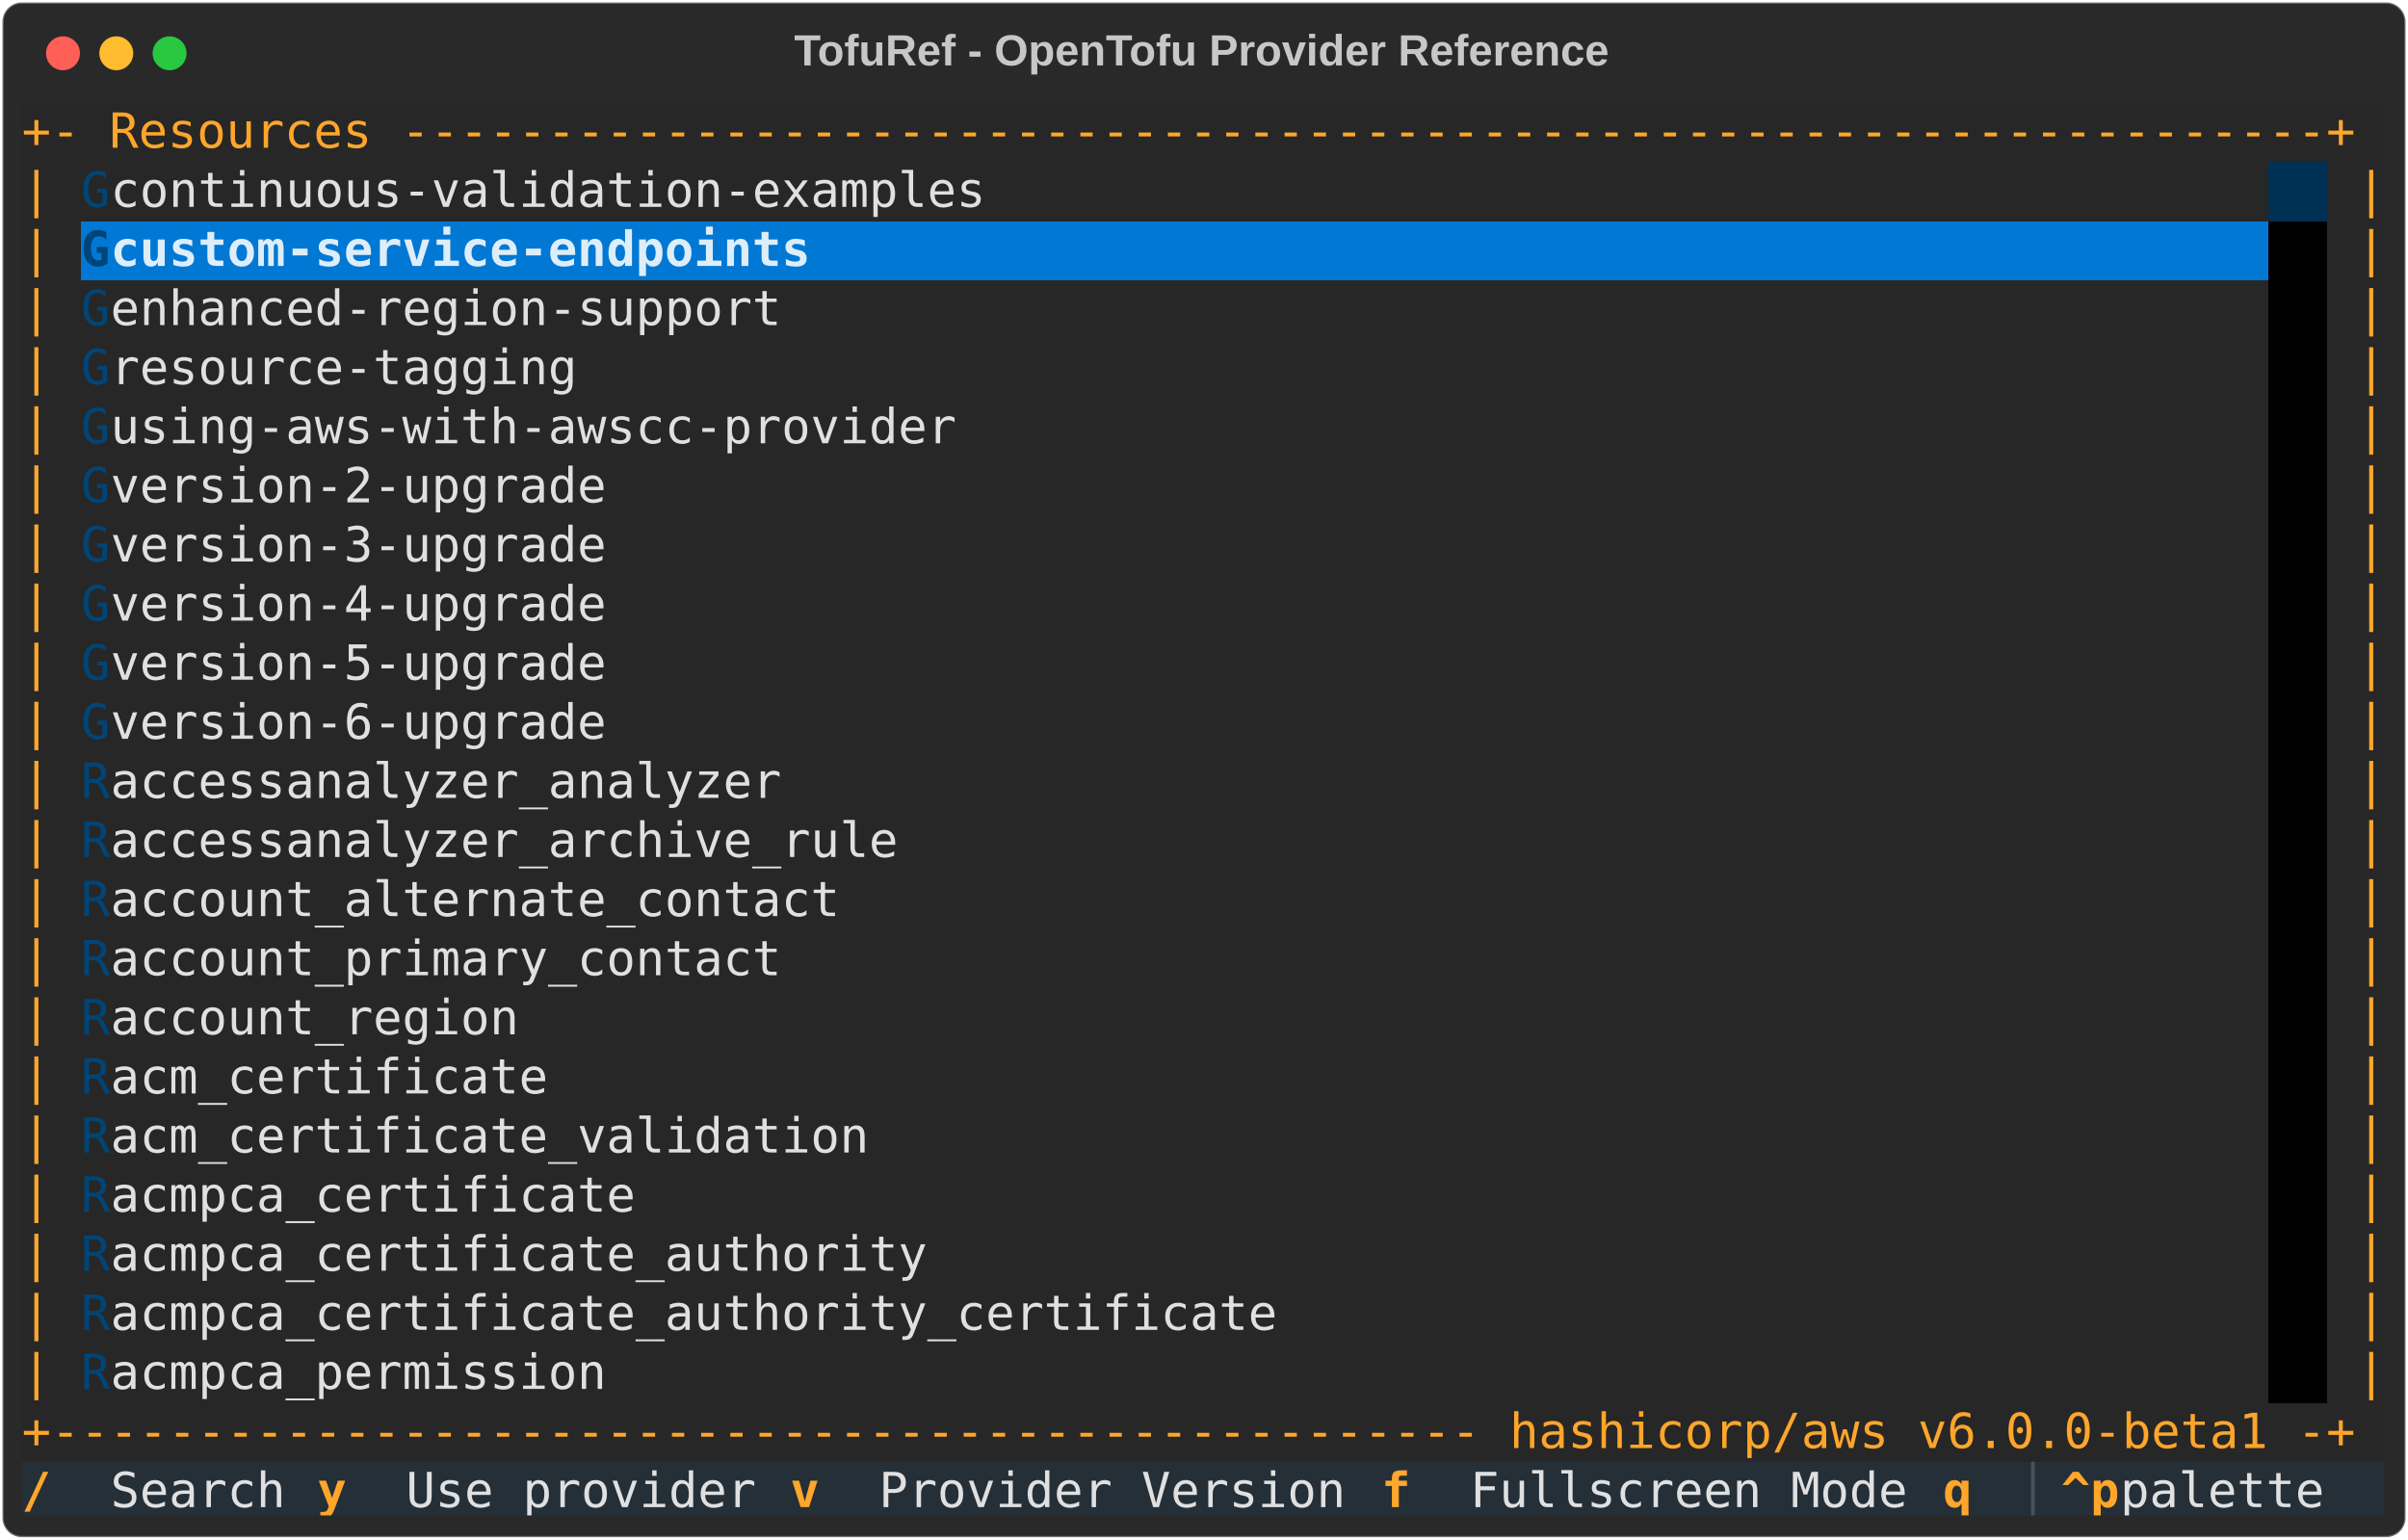
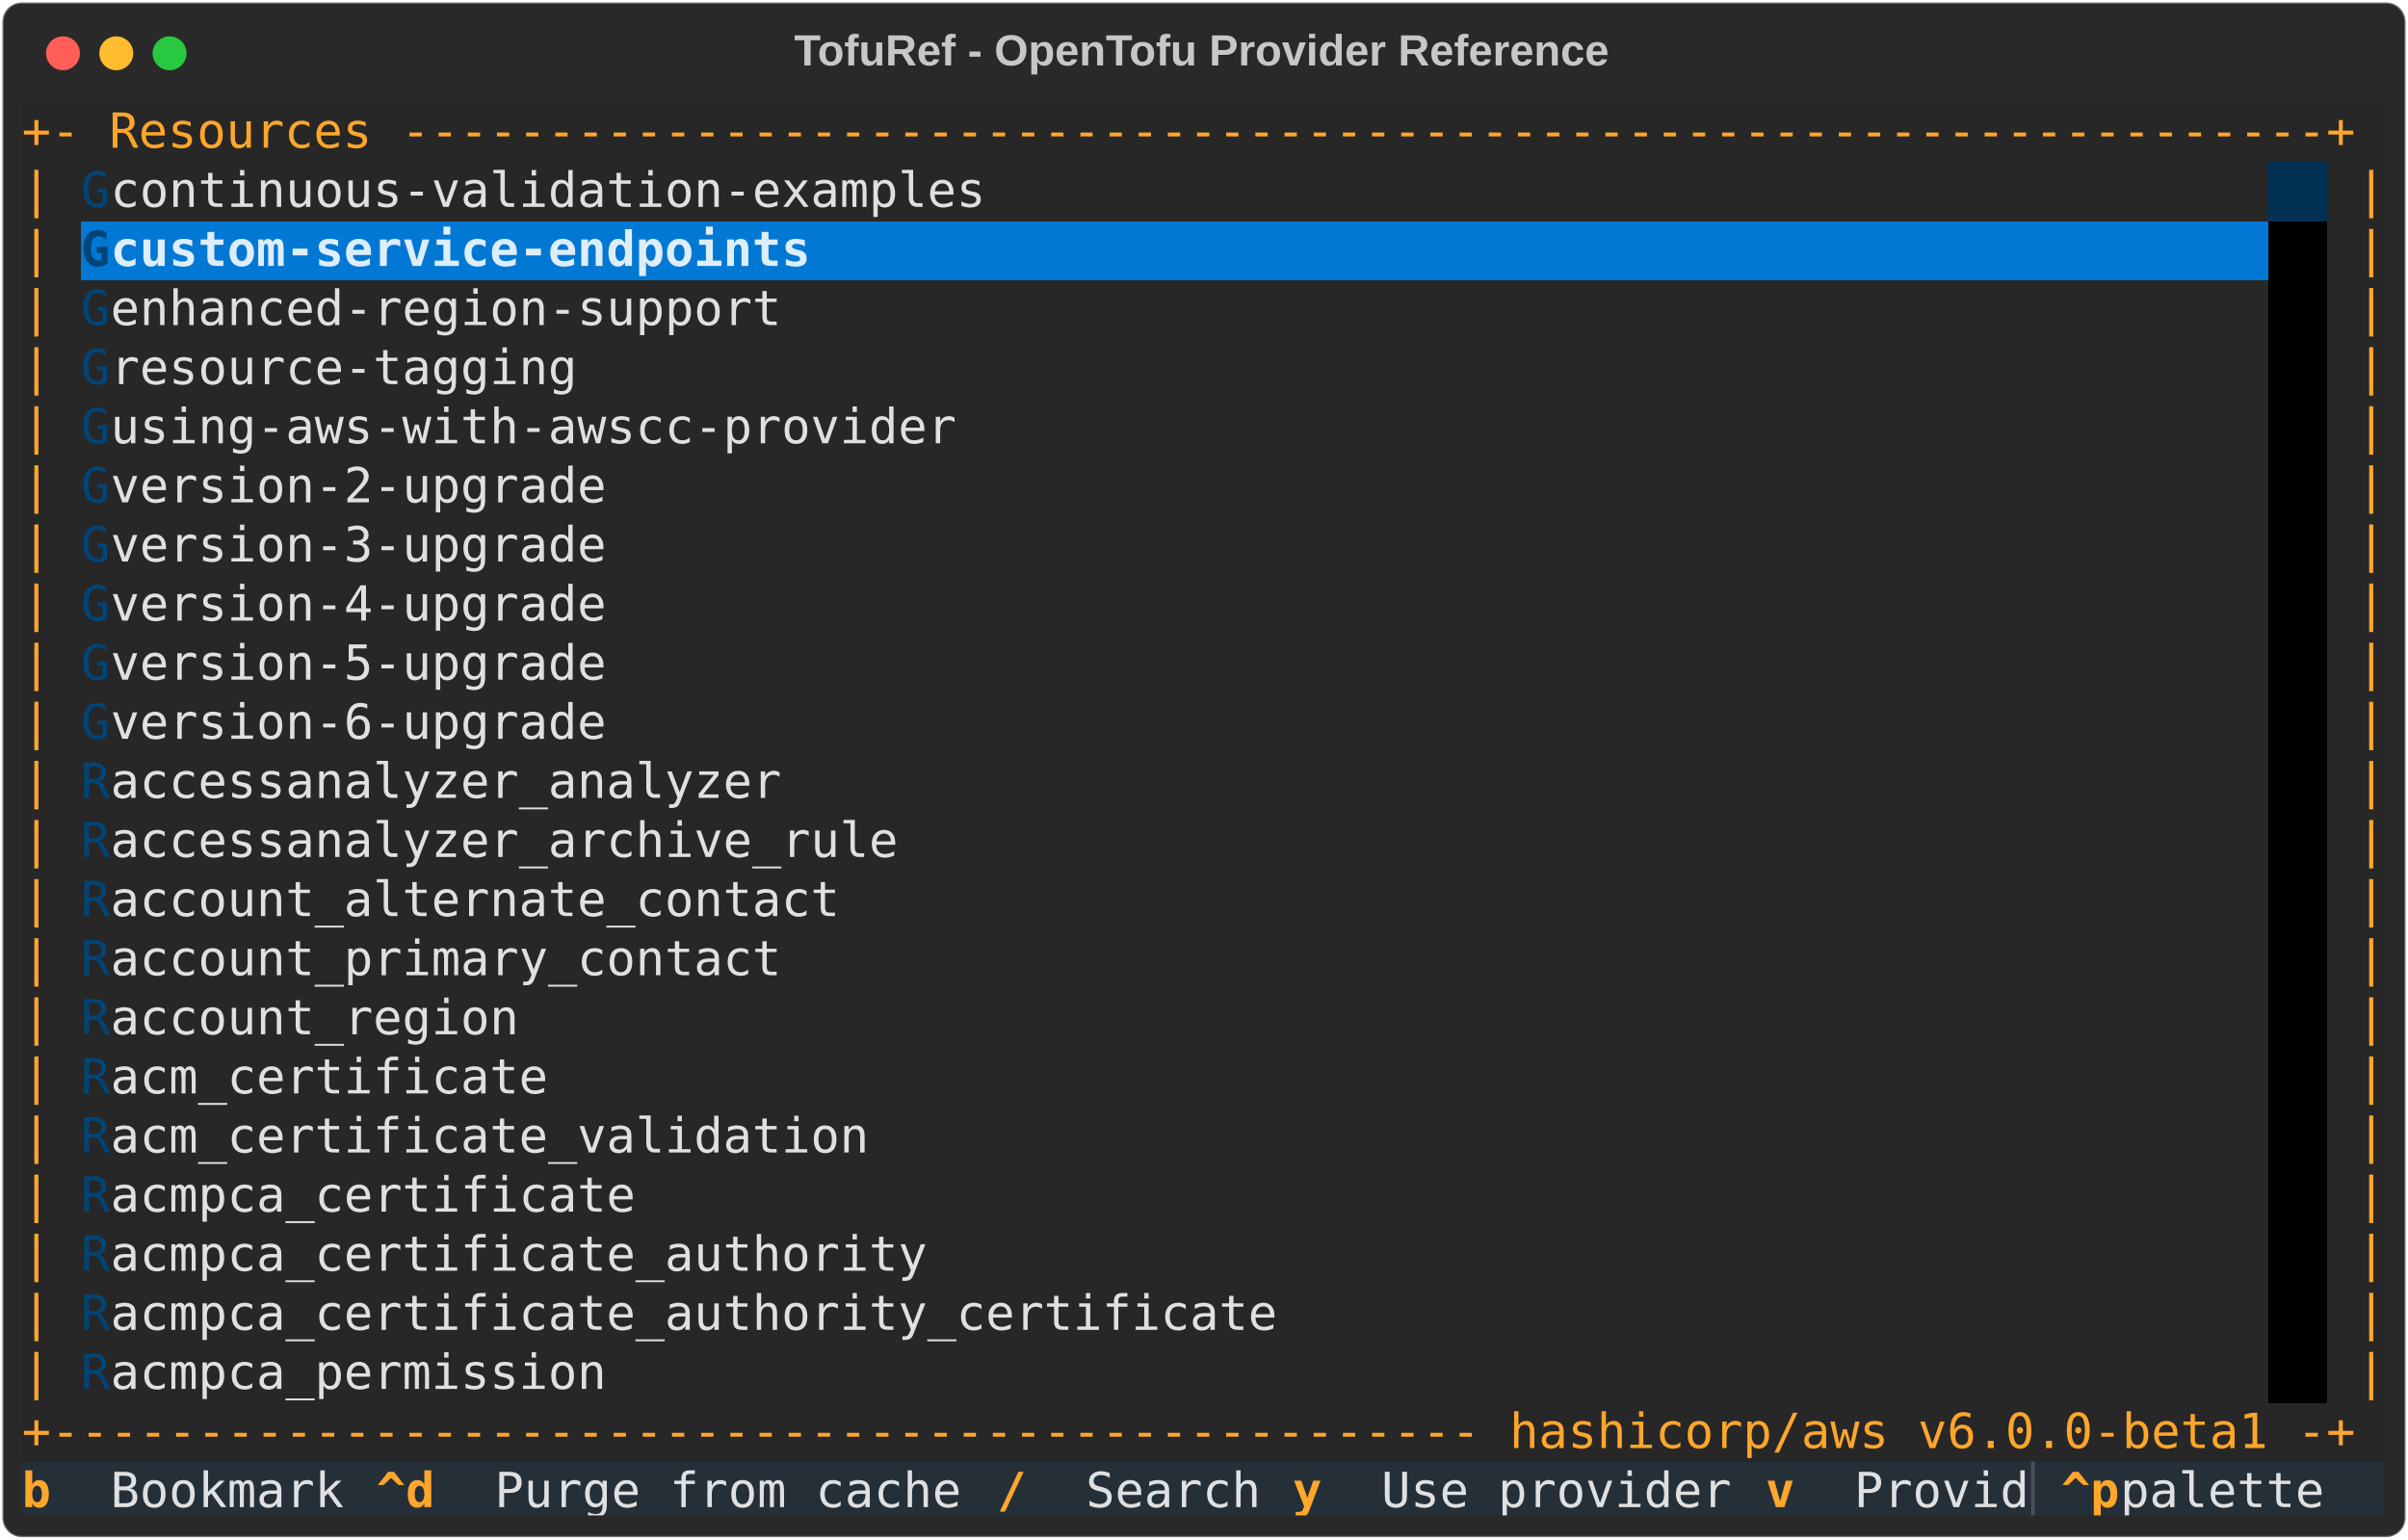
<svg xmlns="http://www.w3.org/2000/svg" class="rich-terminal" viewBox="0 0 994 635.6">
  <style>

    @font-face {
        font-family: "Fira Code";
        src: local("FiraCode-Regular"),
                url("https://cdnjs.cloudflare.com/ajax/libs/firacode/6.2.0/woff2/FiraCode-Regular.woff2") format("woff2"),
                url("https://cdnjs.cloudflare.com/ajax/libs/firacode/6.2.0/woff/FiraCode-Regular.woff") format("woff");
        font-style: normal;
        font-weight: 400;
    }
    @font-face {
        font-family: "Fira Code";
        src: local("FiraCode-Bold"),
                url("https://cdnjs.cloudflare.com/ajax/libs/firacode/6.2.0/woff2/FiraCode-Bold.woff2") format("woff2"),
                url("https://cdnjs.cloudflare.com/ajax/libs/firacode/6.2.0/woff/FiraCode-Bold.woff") format("woff");
        font-style: bold;
        font-weight: 700;
    }

    .terminal-matrix {
        font-family: Fira Code, monospace;
        font-size: 20px;
        line-height: 24.4px;
        font-variant-east-asian: full-width;
    }

    .terminal-title {
        font-size: 18px;
        font-weight: bold;
        font-family: arial;
    }

    .terminal-r1 { fill: #fea62b }
.terminal-r2 { fill: #c5c8c6 }
.terminal-r3 { fill: #004578 }
.terminal-r4 { fill: #e0e0e0 }
.terminal-r5 { fill: #272727 }
.terminal-r6 { fill: #004578;font-weight: bold }
.terminal-r7 { fill: #ddedf9;font-weight: bold }
.terminal-r8 { fill: #ffa62b;font-weight: bold }
.terminal-r9 { fill: #495259 }
    </style>
  <defs>
    <clipPath id="terminal-clip-terminal">
      <rect x="0" y="0" width="975.0" height="584.6" />
    </clipPath>
    <clipPath id="terminal-line-0">
      <rect x="0" y="1.5" width="976" height="24.65" />
    </clipPath>
    <clipPath id="terminal-line-1">
      <rect x="0" y="25.9" width="976" height="24.65" />
    </clipPath>
    <clipPath id="terminal-line-2">
      <rect x="0" y="50.3" width="976" height="24.65" />
    </clipPath>
    <clipPath id="terminal-line-3">
      <rect x="0" y="74.7" width="976" height="24.65" />
    </clipPath>
    <clipPath id="terminal-line-4">
      <rect x="0" y="99.1" width="976" height="24.65" />
    </clipPath>
    <clipPath id="terminal-line-5">
      <rect x="0" y="123.5" width="976" height="24.65" />
    </clipPath>
    <clipPath id="terminal-line-6">
      <rect x="0" y="147.9" width="976" height="24.65" />
    </clipPath>
    <clipPath id="terminal-line-7">
      <rect x="0" y="172.3" width="976" height="24.65" />
    </clipPath>
    <clipPath id="terminal-line-8">
      <rect x="0" y="196.7" width="976" height="24.65" />
    </clipPath>
    <clipPath id="terminal-line-9">
      <rect x="0" y="221.1" width="976" height="24.65" />
    </clipPath>
    <clipPath id="terminal-line-10">
      <rect x="0" y="245.5" width="976" height="24.65" />
    </clipPath>
    <clipPath id="terminal-line-11">
      <rect x="0" y="269.9" width="976" height="24.65" />
    </clipPath>
    <clipPath id="terminal-line-12">
      <rect x="0" y="294.3" width="976" height="24.65" />
    </clipPath>
    <clipPath id="terminal-line-13">
      <rect x="0" y="318.7" width="976" height="24.65" />
    </clipPath>
    <clipPath id="terminal-line-14">
      <rect x="0" y="343.1" width="976" height="24.65" />
    </clipPath>
    <clipPath id="terminal-line-15">
      <rect x="0" y="367.5" width="976" height="24.65" />
    </clipPath>
    <clipPath id="terminal-line-16">
      <rect x="0" y="391.9" width="976" height="24.65" />
    </clipPath>
    <clipPath id="terminal-line-17">
      <rect x="0" y="416.3" width="976" height="24.65" />
    </clipPath>
    <clipPath id="terminal-line-18">
      <rect x="0" y="440.7" width="976" height="24.65" />
    </clipPath>
    <clipPath id="terminal-line-19">
      <rect x="0" y="465.1" width="976" height="24.65" />
    </clipPath>
    <clipPath id="terminal-line-20">
      <rect x="0" y="489.5" width="976" height="24.65" />
    </clipPath>
    <clipPath id="terminal-line-21">
      <rect x="0" y="513.9" width="976" height="24.65" />
    </clipPath>
    <clipPath id="terminal-line-22">
      <rect x="0" y="538.3" width="976" height="24.65" />
    </clipPath>
  </defs>
  <rect fill="#292929" stroke="rgba(255,255,255,0.35)" stroke-width="1" x="1" y="1" width="992" height="633.6" rx="8" />
  <text class="terminal-title" fill="#c5c8c6" text-anchor="middle" x="496" y="27">TofuRef - OpenTofu Provider Reference</text>
  <g transform="translate(26,22)">
    <circle cx="0" cy="0" r="7" fill="#ff5f57" />
    <circle cx="22" cy="0" r="7" fill="#febc2e" />
    <circle cx="44" cy="0" r="7" fill="#28c840" />
  </g>
  <g transform="translate(9, 41)" clip-path="url(#terminal-clip-terminal)">
    <rect fill="#272727" x="0" y="1.5" width="976" height="24.65" shape-rendering="crispEdges" />
    <rect fill="#272727" x="0" y="25.9" width="12.2" height="24.65" shape-rendering="crispEdges" />
    <rect fill="#272727" x="12.2" y="25.9" width="12.2" height="24.65" shape-rendering="crispEdges" />
    <rect fill="#272727" x="24.4" y="25.9" width="12.2" height="24.65" shape-rendering="crispEdges" />
    <rect fill="#272727" x="36.6" y="25.9" width="378.2" height="24.65" shape-rendering="crispEdges" />
    <rect fill="#272727" x="414.8" y="25.9" width="512.4" height="24.65" shape-rendering="crispEdges" />
    <rect fill="#003054" x="927.2" y="25.9" width="24.4" height="24.65" shape-rendering="crispEdges" />
    <rect fill="#272727" x="951.6" y="25.9" width="12.2" height="24.65" shape-rendering="crispEdges" />
    <rect fill="#272727" x="963.8" y="25.9" width="12.2" height="24.65" shape-rendering="crispEdges" />
    <rect fill="#272727" x="0" y="50.3" width="12.2" height="24.65" shape-rendering="crispEdges" />
    <rect fill="#272727" x="12.2" y="50.3" width="12.2" height="24.65" shape-rendering="crispEdges" />
    <rect fill="#0178d4" x="24.4" y="50.3" width="12.2" height="24.65" shape-rendering="crispEdges" />
    <rect fill="#0178d4" x="36.6" y="50.3" width="305" height="24.65" shape-rendering="crispEdges" />
    <rect fill="#0178d4" x="341.6" y="50.3" width="585.6" height="24.65" shape-rendering="crispEdges" />
    <rect fill="#000000" x="927.2" y="50.3" width="24.4" height="24.65" shape-rendering="crispEdges" />
    <rect fill="#272727" x="951.6" y="50.3" width="12.2" height="24.65" shape-rendering="crispEdges" />
    <rect fill="#272727" x="963.8" y="50.3" width="12.2" height="24.65" shape-rendering="crispEdges" />
    <rect fill="#272727" x="0" y="74.7" width="12.2" height="24.65" shape-rendering="crispEdges" />
    <rect fill="#272727" x="12.2" y="74.7" width="12.2" height="24.65" shape-rendering="crispEdges" />
    <rect fill="#272727" x="24.4" y="74.7" width="12.2" height="24.65" shape-rendering="crispEdges" />
    <rect fill="#272727" x="36.6" y="74.7" width="292.8" height="24.65" shape-rendering="crispEdges" />
    <rect fill="#272727" x="329.4" y="74.7" width="597.8" height="24.65" shape-rendering="crispEdges" />
    <rect fill="#000000" x="927.2" y="74.7" width="24.4" height="24.65" shape-rendering="crispEdges" />
    <rect fill="#272727" x="951.6" y="74.7" width="12.2" height="24.65" shape-rendering="crispEdges" />
    <rect fill="#272727" x="963.8" y="74.7" width="12.2" height="24.65" shape-rendering="crispEdges" />
    <rect fill="#272727" x="0" y="99.1" width="12.2" height="24.65" shape-rendering="crispEdges" />
    <rect fill="#272727" x="12.2" y="99.1" width="12.2" height="24.65" shape-rendering="crispEdges" />
    <rect fill="#272727" x="24.4" y="99.1" width="12.2" height="24.65" shape-rendering="crispEdges" />
    <rect fill="#272727" x="36.6" y="99.1" width="207.4" height="24.65" shape-rendering="crispEdges" />
    <rect fill="#272727" x="244" y="99.1" width="683.2" height="24.65" shape-rendering="crispEdges" />
    <rect fill="#000000" x="927.2" y="99.1" width="24.4" height="24.65" shape-rendering="crispEdges" />
    <rect fill="#272727" x="951.6" y="99.1" width="12.2" height="24.65" shape-rendering="crispEdges" />
    <rect fill="#272727" x="963.8" y="99.1" width="12.2" height="24.65" shape-rendering="crispEdges" />
    <rect fill="#272727" x="0" y="123.5" width="12.2" height="24.65" shape-rendering="crispEdges" />
    <rect fill="#272727" x="12.2" y="123.5" width="12.2" height="24.65" shape-rendering="crispEdges" />
    <rect fill="#272727" x="24.4" y="123.5" width="12.2" height="24.65" shape-rendering="crispEdges" />
    <rect fill="#272727" x="36.6" y="123.5" width="366" height="24.65" shape-rendering="crispEdges" />
    <rect fill="#272727" x="402.6" y="123.5" width="524.6" height="24.65" shape-rendering="crispEdges" />
    <rect fill="#000000" x="927.2" y="123.5" width="24.4" height="24.65" shape-rendering="crispEdges" />
    <rect fill="#272727" x="951.6" y="123.5" width="12.2" height="24.65" shape-rendering="crispEdges" />
    <rect fill="#272727" x="963.8" y="123.5" width="12.2" height="24.65" shape-rendering="crispEdges" />
    <rect fill="#272727" x="0" y="147.9" width="12.2" height="24.65" shape-rendering="crispEdges" />
    <rect fill="#272727" x="12.2" y="147.9" width="12.2" height="24.65" shape-rendering="crispEdges" />
    <rect fill="#272727" x="24.4" y="147.9" width="12.2" height="24.65" shape-rendering="crispEdges" />
    <rect fill="#272727" x="36.6" y="147.9" width="219.6" height="24.65" shape-rendering="crispEdges" />
    <rect fill="#272727" x="256.2" y="147.9" width="671" height="24.65" shape-rendering="crispEdges" />
    <rect fill="#000000" x="927.2" y="147.9" width="24.4" height="24.65" shape-rendering="crispEdges" />
    <rect fill="#272727" x="951.6" y="147.9" width="12.2" height="24.65" shape-rendering="crispEdges" />
    <rect fill="#272727" x="963.8" y="147.9" width="12.2" height="24.65" shape-rendering="crispEdges" />
    <rect fill="#272727" x="0" y="172.3" width="12.2" height="24.65" shape-rendering="crispEdges" />
    <rect fill="#272727" x="12.2" y="172.3" width="12.2" height="24.65" shape-rendering="crispEdges" />
    <rect fill="#272727" x="24.4" y="172.3" width="12.2" height="24.65" shape-rendering="crispEdges" />
    <rect fill="#272727" x="36.6" y="172.3" width="219.6" height="24.65" shape-rendering="crispEdges" />
    <rect fill="#272727" x="256.2" y="172.3" width="671" height="24.65" shape-rendering="crispEdges" />
    <rect fill="#000000" x="927.2" y="172.3" width="24.4" height="24.65" shape-rendering="crispEdges" />
    <rect fill="#272727" x="951.6" y="172.3" width="12.2" height="24.65" shape-rendering="crispEdges" />
    <rect fill="#272727" x="963.8" y="172.3" width="12.2" height="24.65" shape-rendering="crispEdges" />
    <rect fill="#272727" x="0" y="196.7" width="12.2" height="24.65" shape-rendering="crispEdges" />
    <rect fill="#272727" x="12.2" y="196.7" width="12.2" height="24.65" shape-rendering="crispEdges" />
    <rect fill="#272727" x="24.4" y="196.7" width="12.2" height="24.65" shape-rendering="crispEdges" />
    <rect fill="#272727" x="36.6" y="196.7" width="219.6" height="24.65" shape-rendering="crispEdges" />
    <rect fill="#272727" x="256.2" y="196.7" width="671" height="24.65" shape-rendering="crispEdges" />
    <rect fill="#000000" x="927.2" y="196.7" width="24.4" height="24.65" shape-rendering="crispEdges" />
    <rect fill="#272727" x="951.6" y="196.7" width="12.2" height="24.65" shape-rendering="crispEdges" />
    <rect fill="#272727" x="963.8" y="196.7" width="12.2" height="24.65" shape-rendering="crispEdges" />
    <rect fill="#272727" x="0" y="221.1" width="12.2" height="24.65" shape-rendering="crispEdges" />
    <rect fill="#272727" x="12.2" y="221.1" width="12.2" height="24.65" shape-rendering="crispEdges" />
    <rect fill="#272727" x="24.4" y="221.1" width="12.2" height="24.65" shape-rendering="crispEdges" />
    <rect fill="#272727" x="36.6" y="221.1" width="219.6" height="24.65" shape-rendering="crispEdges" />
    <rect fill="#272727" x="256.2" y="221.1" width="671" height="24.65" shape-rendering="crispEdges" />
    <rect fill="#000000" x="927.2" y="221.1" width="24.4" height="24.65" shape-rendering="crispEdges" />
    <rect fill="#272727" x="951.6" y="221.1" width="12.2" height="24.65" shape-rendering="crispEdges" />
    <rect fill="#272727" x="963.8" y="221.1" width="12.2" height="24.65" shape-rendering="crispEdges" />
    <rect fill="#272727" x="0" y="245.5" width="12.2" height="24.65" shape-rendering="crispEdges" />
    <rect fill="#272727" x="12.2" y="245.5" width="12.2" height="24.65" shape-rendering="crispEdges" />
    <rect fill="#272727" x="24.4" y="245.5" width="12.2" height="24.65" shape-rendering="crispEdges" />
    <rect fill="#272727" x="36.6" y="245.5" width="219.6" height="24.65" shape-rendering="crispEdges" />
    <rect fill="#272727" x="256.2" y="245.5" width="671" height="24.65" shape-rendering="crispEdges" />
    <rect fill="#000000" x="927.2" y="245.5" width="24.4" height="24.65" shape-rendering="crispEdges" />
    <rect fill="#272727" x="951.6" y="245.5" width="12.2" height="24.65" shape-rendering="crispEdges" />
    <rect fill="#272727" x="963.8" y="245.5" width="12.2" height="24.65" shape-rendering="crispEdges" />
    <rect fill="#272727" x="0" y="269.9" width="12.2" height="24.65" shape-rendering="crispEdges" />
    <rect fill="#272727" x="12.2" y="269.9" width="12.2" height="24.65" shape-rendering="crispEdges" />
    <rect fill="#272727" x="24.4" y="269.9" width="12.2" height="24.65" shape-rendering="crispEdges" />
    <rect fill="#272727" x="36.6" y="269.9" width="292.8" height="24.65" shape-rendering="crispEdges" />
    <rect fill="#272727" x="329.4" y="269.9" width="597.8" height="24.65" shape-rendering="crispEdges" />
    <rect fill="#000000" x="927.2" y="269.9" width="24.4" height="24.65" shape-rendering="crispEdges" />
    <rect fill="#272727" x="951.6" y="269.9" width="12.2" height="24.65" shape-rendering="crispEdges" />
    <rect fill="#272727" x="963.8" y="269.9" width="12.2" height="24.65" shape-rendering="crispEdges" />
    <rect fill="#272727" x="0" y="294.3" width="12.2" height="24.65" shape-rendering="crispEdges" />
    <rect fill="#272727" x="12.2" y="294.3" width="12.2" height="24.65" shape-rendering="crispEdges" />
    <rect fill="#272727" x="24.4" y="294.3" width="12.2" height="24.65" shape-rendering="crispEdges" />
    <rect fill="#272727" x="36.6" y="294.3" width="341.6" height="24.65" shape-rendering="crispEdges" />
    <rect fill="#272727" x="378.2" y="294.3" width="549" height="24.65" shape-rendering="crispEdges" />
    <rect fill="#000000" x="927.2" y="294.3" width="24.4" height="24.65" shape-rendering="crispEdges" />
    <rect fill="#272727" x="951.6" y="294.3" width="12.2" height="24.65" shape-rendering="crispEdges" />
    <rect fill="#272727" x="963.8" y="294.3" width="12.2" height="24.65" shape-rendering="crispEdges" />
    <rect fill="#272727" x="0" y="318.7" width="12.2" height="24.65" shape-rendering="crispEdges" />
    <rect fill="#272727" x="12.2" y="318.7" width="12.2" height="24.65" shape-rendering="crispEdges" />
    <rect fill="#272727" x="24.4" y="318.7" width="12.2" height="24.65" shape-rendering="crispEdges" />
    <rect fill="#272727" x="36.6" y="318.7" width="317.2" height="24.65" shape-rendering="crispEdges" />
    <rect fill="#272727" x="353.8" y="318.7" width="573.4" height="24.65" shape-rendering="crispEdges" />
    <rect fill="#000000" x="927.2" y="318.7" width="24.4" height="24.65" shape-rendering="crispEdges" />
    <rect fill="#272727" x="951.6" y="318.7" width="12.2" height="24.65" shape-rendering="crispEdges" />
    <rect fill="#272727" x="963.8" y="318.7" width="12.2" height="24.65" shape-rendering="crispEdges" />
    <rect fill="#272727" x="0" y="343.1" width="12.2" height="24.65" shape-rendering="crispEdges" />
    <rect fill="#272727" x="12.2" y="343.1" width="12.2" height="24.65" shape-rendering="crispEdges" />
    <rect fill="#272727" x="24.4" y="343.1" width="12.2" height="24.65" shape-rendering="crispEdges" />
    <rect fill="#272727" x="36.6" y="343.1" width="292.8" height="24.65" shape-rendering="crispEdges" />
    <rect fill="#272727" x="329.4" y="343.1" width="597.8" height="24.65" shape-rendering="crispEdges" />
    <rect fill="#000000" x="927.2" y="343.1" width="24.4" height="24.65" shape-rendering="crispEdges" />
    <rect fill="#272727" x="951.6" y="343.1" width="12.2" height="24.65" shape-rendering="crispEdges" />
    <rect fill="#272727" x="963.8" y="343.1" width="12.2" height="24.65" shape-rendering="crispEdges" />
    <rect fill="#272727" x="0" y="367.5" width="12.2" height="24.65" shape-rendering="crispEdges" />
    <rect fill="#272727" x="12.2" y="367.5" width="12.2" height="24.65" shape-rendering="crispEdges" />
    <rect fill="#272727" x="24.4" y="367.5" width="12.2" height="24.65" shape-rendering="crispEdges" />
    <rect fill="#272727" x="36.6" y="367.5" width="183" height="24.65" shape-rendering="crispEdges" />
    <rect fill="#272727" x="219.6" y="367.5" width="707.6" height="24.65" shape-rendering="crispEdges" />
    <rect fill="#000000" x="927.2" y="367.5" width="24.4" height="24.65" shape-rendering="crispEdges" />
    <rect fill="#272727" x="951.6" y="367.5" width="12.2" height="24.65" shape-rendering="crispEdges" />
    <rect fill="#272727" x="963.8" y="367.5" width="12.2" height="24.65" shape-rendering="crispEdges" />
    <rect fill="#272727" x="0" y="391.9" width="12.2" height="24.65" shape-rendering="crispEdges" />
    <rect fill="#272727" x="12.2" y="391.9" width="12.2" height="24.65" shape-rendering="crispEdges" />
    <rect fill="#272727" x="24.4" y="391.9" width="12.2" height="24.65" shape-rendering="crispEdges" />
    <rect fill="#272727" x="36.6" y="391.9" width="195.2" height="24.65" shape-rendering="crispEdges" />
    <rect fill="#272727" x="231.8" y="391.9" width="695.4" height="24.65" shape-rendering="crispEdges" />
    <rect fill="#000000" x="927.2" y="391.9" width="24.4" height="24.65" shape-rendering="crispEdges" />
    <rect fill="#272727" x="951.6" y="391.9" width="12.2" height="24.65" shape-rendering="crispEdges" />
    <rect fill="#272727" x="963.8" y="391.9" width="12.2" height="24.65" shape-rendering="crispEdges" />
    <rect fill="#272727" x="0" y="416.3" width="12.2" height="24.65" shape-rendering="crispEdges" />
    <rect fill="#272727" x="12.2" y="416.3" width="12.2" height="24.65" shape-rendering="crispEdges" />
    <rect fill="#272727" x="24.4" y="416.3" width="12.2" height="24.65" shape-rendering="crispEdges" />
    <rect fill="#272727" x="36.6" y="416.3" width="329.4" height="24.65" shape-rendering="crispEdges" />
    <rect fill="#272727" x="366" y="416.3" width="561.2" height="24.65" shape-rendering="crispEdges" />
    <rect fill="#000000" x="927.2" y="416.3" width="24.4" height="24.65" shape-rendering="crispEdges" />
    <rect fill="#272727" x="951.6" y="416.3" width="12.2" height="24.65" shape-rendering="crispEdges" />
    <rect fill="#272727" x="963.8" y="416.3" width="12.2" height="24.65" shape-rendering="crispEdges" />
    <rect fill="#272727" x="0" y="440.7" width="12.2" height="24.65" shape-rendering="crispEdges" />
    <rect fill="#272727" x="12.2" y="440.7" width="12.2" height="24.65" shape-rendering="crispEdges" />
    <rect fill="#272727" x="24.4" y="440.7" width="12.2" height="24.65" shape-rendering="crispEdges" />
    <rect fill="#272727" x="36.6" y="440.7" width="231.8" height="24.65" shape-rendering="crispEdges" />
    <rect fill="#272727" x="268.4" y="440.7" width="658.8" height="24.65" shape-rendering="crispEdges" />
    <rect fill="#000000" x="927.2" y="440.7" width="24.4" height="24.65" shape-rendering="crispEdges" />
    <rect fill="#272727" x="951.6" y="440.7" width="12.2" height="24.65" shape-rendering="crispEdges" />
    <rect fill="#272727" x="963.8" y="440.7" width="12.2" height="24.65" shape-rendering="crispEdges" />
    <rect fill="#272727" x="0" y="465.1" width="12.2" height="24.65" shape-rendering="crispEdges" />
    <rect fill="#272727" x="12.2" y="465.1" width="12.2" height="24.65" shape-rendering="crispEdges" />
    <rect fill="#272727" x="24.4" y="465.1" width="12.2" height="24.65" shape-rendering="crispEdges" />
    <rect fill="#272727" x="36.6" y="465.1" width="353.8" height="24.65" shape-rendering="crispEdges" />
    <rect fill="#272727" x="390.4" y="465.1" width="536.8" height="24.65" shape-rendering="crispEdges" />
    <rect fill="#000000" x="927.2" y="465.1" width="24.4" height="24.65" shape-rendering="crispEdges" />
    <rect fill="#272727" x="951.6" y="465.1" width="12.2" height="24.65" shape-rendering="crispEdges" />
    <rect fill="#272727" x="963.8" y="465.1" width="12.2" height="24.65" shape-rendering="crispEdges" />
    <rect fill="#272727" x="0" y="489.5" width="12.2" height="24.65" shape-rendering="crispEdges" />
    <rect fill="#272727" x="12.2" y="489.5" width="12.2" height="24.65" shape-rendering="crispEdges" />
    <rect fill="#272727" x="24.4" y="489.5" width="12.2" height="24.65" shape-rendering="crispEdges" />
    <rect fill="#272727" x="36.6" y="489.5" width="500.2" height="24.65" shape-rendering="crispEdges" />
    <rect fill="#272727" x="536.8" y="489.5" width="390.4" height="24.65" shape-rendering="crispEdges" />
    <rect fill="#000000" x="927.2" y="489.5" width="24.4" height="24.65" shape-rendering="crispEdges" />
    <rect fill="#272727" x="951.6" y="489.5" width="12.2" height="24.65" shape-rendering="crispEdges" />
    <rect fill="#272727" x="963.8" y="489.5" width="12.2" height="24.65" shape-rendering="crispEdges" />
    <rect fill="#272727" x="0" y="513.9" width="12.2" height="24.65" shape-rendering="crispEdges" />
    <rect fill="#272727" x="12.2" y="513.9" width="12.2" height="24.65" shape-rendering="crispEdges" />
    <rect fill="#272727" x="24.4" y="513.9" width="12.2" height="24.65" shape-rendering="crispEdges" />
    <rect fill="#272727" x="36.6" y="513.9" width="219.6" height="24.65" shape-rendering="crispEdges" />
    <rect fill="#272727" x="256.2" y="513.9" width="671" height="24.65" shape-rendering="crispEdges" />
    <rect fill="#000000" x="927.2" y="513.9" width="24.4" height="24.65" shape-rendering="crispEdges" />
    <rect fill="#272727" x="951.6" y="513.9" width="12.2" height="24.65" shape-rendering="crispEdges" />
    <rect fill="#272727" x="963.8" y="513.9" width="12.2" height="24.65" shape-rendering="crispEdges" />
    <rect fill="#272727" x="0" y="538.3" width="976" height="24.65" shape-rendering="crispEdges" />
    <rect fill="#242f38" x="0" y="562.7" width="36.6" height="24.65" shape-rendering="crispEdges" />
-     <rect fill="#242f38" x="36.6" y="562.7" width="85.4" height="24.65" shape-rendering="crispEdges" />
-     <rect fill="#242f38" x="122" y="562.7" width="36.6" height="24.65" shape-rendering="crispEdges" />
-     <rect fill="#242f38" x="158.6" y="562.7" width="158.6" height="24.65" shape-rendering="crispEdges" />
-     <rect fill="#242f38" x="317.2" y="562.7" width="36.6" height="24.65" shape-rendering="crispEdges" />
-     <rect fill="#242f38" x="353.8" y="562.7" width="207.4" height="24.65" shape-rendering="crispEdges" />
-     <rect fill="#242f38" x="561.2" y="562.7" width="36.6" height="24.65" shape-rendering="crispEdges" />
-     <rect fill="#242f38" x="597.8" y="562.7" width="195.2" height="24.65" shape-rendering="crispEdges" />
-     <rect fill="#242f38" x="793" y="562.7" width="36.6" height="24.65" shape-rendering="crispEdges" />
+     <rect fill="#242f38" x="36.6" y="562.7" width="109.8" height="24.65" shape-rendering="crispEdges" />
+     <rect fill="#242f38" x="146.4" y="562.7" width="48.8" height="24.65" shape-rendering="crispEdges" />
+     <rect fill="#242f38" x="195.2" y="562.7" width="207.4" height="24.65" shape-rendering="crispEdges" />
+     <rect fill="#242f38" x="402.6" y="562.7" width="36.6" height="24.65" shape-rendering="crispEdges" />
+     <rect fill="#242f38" x="439.2" y="562.7" width="85.4" height="24.65" shape-rendering="crispEdges" />
+     <rect fill="#242f38" x="524.6" y="562.7" width="36.6" height="24.65" shape-rendering="crispEdges" />
+     <rect fill="#242f38" x="561.2" y="562.7" width="158.6" height="24.65" shape-rendering="crispEdges" />
+     <rect fill="#242f38" x="719.8" y="562.7" width="36.6" height="24.65" shape-rendering="crispEdges" />
+     <rect fill="#242f38" x="756.4" y="562.7" width="73.2" height="24.65" shape-rendering="crispEdges" />
    <rect fill="#242f38" x="829.6" y="562.7" width="12.2" height="24.65" shape-rendering="crispEdges" />
    <rect fill="#242f38" x="841.8" y="562.7" width="24.4" height="24.65" shape-rendering="crispEdges" />
    <rect fill="#242f38" x="866.2" y="562.7" width="97.6" height="24.65" shape-rendering="crispEdges" />
    <rect fill="#242f38" x="963.8" y="562.7" width="12.2" height="24.65" shape-rendering="crispEdges" />
    <g class="terminal-matrix">
      <text class="terminal-r1" x="0" y="20" textLength="976" clip-path="url(#terminal-line-0)">+- Resources ------------------------------------------------------------------+</text>
      <text class="terminal-r2" x="976" y="20" textLength="12.2" clip-path="url(#terminal-line-0)">
</text>
      <text class="terminal-r1" x="0" y="44.4" textLength="12.2" clip-path="url(#terminal-line-1)">|</text>
      <text class="terminal-r3" x="24.4" y="44.4" textLength="12.2" clip-path="url(#terminal-line-1)">G</text>
      <text class="terminal-r4" x="36.6" y="44.4" textLength="378.2" clip-path="url(#terminal-line-1)"> continuous-validation-examples</text>
      <text class="terminal-r1" x="963.8" y="44.4" textLength="12.2" clip-path="url(#terminal-line-1)">|</text>
      <text class="terminal-r2" x="976" y="44.4" textLength="12.2" clip-path="url(#terminal-line-1)">
</text>
      <text class="terminal-r1" x="0" y="68.8" textLength="12.2" clip-path="url(#terminal-line-2)">|</text>
      <text class="terminal-r6" x="24.4" y="68.8" textLength="12.2" clip-path="url(#terminal-line-2)">G</text>
      <text class="terminal-r7" x="36.6" y="68.8" textLength="305" clip-path="url(#terminal-line-2)"> custom-service-endpoints</text>
      <text class="terminal-r1" x="963.8" y="68.8" textLength="12.2" clip-path="url(#terminal-line-2)">|</text>
      <text class="terminal-r2" x="976" y="68.8" textLength="12.2" clip-path="url(#terminal-line-2)">
</text>
      <text class="terminal-r1" x="0" y="93.2" textLength="12.2" clip-path="url(#terminal-line-3)">|</text>
      <text class="terminal-r3" x="24.4" y="93.2" textLength="12.2" clip-path="url(#terminal-line-3)">G</text>
      <text class="terminal-r4" x="36.6" y="93.2" textLength="292.8" clip-path="url(#terminal-line-3)"> enhanced-region-support</text>
      <text class="terminal-r1" x="963.8" y="93.2" textLength="12.2" clip-path="url(#terminal-line-3)">|</text>
      <text class="terminal-r2" x="976" y="93.2" textLength="12.2" clip-path="url(#terminal-line-3)">
</text>
      <text class="terminal-r1" x="0" y="117.6" textLength="12.2" clip-path="url(#terminal-line-4)">|</text>
      <text class="terminal-r3" x="24.4" y="117.6" textLength="12.2" clip-path="url(#terminal-line-4)">G</text>
      <text class="terminal-r4" x="36.6" y="117.6" textLength="207.4" clip-path="url(#terminal-line-4)"> resource-tagging</text>
      <text class="terminal-r1" x="963.8" y="117.6" textLength="12.2" clip-path="url(#terminal-line-4)">|</text>
      <text class="terminal-r2" x="976" y="117.6" textLength="12.2" clip-path="url(#terminal-line-4)">
</text>
      <text class="terminal-r1" x="0" y="142" textLength="12.2" clip-path="url(#terminal-line-5)">|</text>
      <text class="terminal-r3" x="24.4" y="142" textLength="12.2" clip-path="url(#terminal-line-5)">G</text>
      <text class="terminal-r4" x="36.6" y="142" textLength="366" clip-path="url(#terminal-line-5)"> using-aws-with-awscc-provider</text>
      <text class="terminal-r1" x="963.8" y="142" textLength="12.2" clip-path="url(#terminal-line-5)">|</text>
      <text class="terminal-r2" x="976" y="142" textLength="12.2" clip-path="url(#terminal-line-5)">
</text>
      <text class="terminal-r1" x="0" y="166.4" textLength="12.2" clip-path="url(#terminal-line-6)">|</text>
      <text class="terminal-r3" x="24.4" y="166.4" textLength="12.2" clip-path="url(#terminal-line-6)">G</text>
      <text class="terminal-r4" x="36.6" y="166.4" textLength="219.6" clip-path="url(#terminal-line-6)"> version-2-upgrade</text>
      <text class="terminal-r1" x="963.8" y="166.4" textLength="12.2" clip-path="url(#terminal-line-6)">|</text>
      <text class="terminal-r2" x="976" y="166.4" textLength="12.2" clip-path="url(#terminal-line-6)">
</text>
      <text class="terminal-r1" x="0" y="190.8" textLength="12.2" clip-path="url(#terminal-line-7)">|</text>
      <text class="terminal-r3" x="24.4" y="190.8" textLength="12.2" clip-path="url(#terminal-line-7)">G</text>
      <text class="terminal-r4" x="36.6" y="190.8" textLength="219.6" clip-path="url(#terminal-line-7)"> version-3-upgrade</text>
      <text class="terminal-r1" x="963.8" y="190.8" textLength="12.2" clip-path="url(#terminal-line-7)">|</text>
      <text class="terminal-r2" x="976" y="190.8" textLength="12.2" clip-path="url(#terminal-line-7)">
</text>
      <text class="terminal-r1" x="0" y="215.2" textLength="12.2" clip-path="url(#terminal-line-8)">|</text>
      <text class="terminal-r3" x="24.4" y="215.2" textLength="12.2" clip-path="url(#terminal-line-8)">G</text>
      <text class="terminal-r4" x="36.6" y="215.2" textLength="219.6" clip-path="url(#terminal-line-8)"> version-4-upgrade</text>
      <text class="terminal-r1" x="963.8" y="215.2" textLength="12.2" clip-path="url(#terminal-line-8)">|</text>
      <text class="terminal-r2" x="976" y="215.2" textLength="12.2" clip-path="url(#terminal-line-8)">
</text>
      <text class="terminal-r1" x="0" y="239.6" textLength="12.2" clip-path="url(#terminal-line-9)">|</text>
      <text class="terminal-r3" x="24.4" y="239.6" textLength="12.2" clip-path="url(#terminal-line-9)">G</text>
      <text class="terminal-r4" x="36.6" y="239.6" textLength="219.6" clip-path="url(#terminal-line-9)"> version-5-upgrade</text>
      <text class="terminal-r1" x="963.8" y="239.6" textLength="12.2" clip-path="url(#terminal-line-9)">|</text>
      <text class="terminal-r2" x="976" y="239.6" textLength="12.2" clip-path="url(#terminal-line-9)">
</text>
      <text class="terminal-r1" x="0" y="264" textLength="12.2" clip-path="url(#terminal-line-10)">|</text>
      <text class="terminal-r3" x="24.4" y="264" textLength="12.2" clip-path="url(#terminal-line-10)">G</text>
      <text class="terminal-r4" x="36.6" y="264" textLength="219.6" clip-path="url(#terminal-line-10)"> version-6-upgrade</text>
      <text class="terminal-r1" x="963.8" y="264" textLength="12.2" clip-path="url(#terminal-line-10)">|</text>
      <text class="terminal-r2" x="976" y="264" textLength="12.2" clip-path="url(#terminal-line-10)">
</text>
      <text class="terminal-r1" x="0" y="288.4" textLength="12.2" clip-path="url(#terminal-line-11)">|</text>
      <text class="terminal-r3" x="24.4" y="288.4" textLength="12.2" clip-path="url(#terminal-line-11)">R</text>
      <text class="terminal-r4" x="36.6" y="288.4" textLength="292.8" clip-path="url(#terminal-line-11)"> accessanalyzer_analyzer</text>
      <text class="terminal-r1" x="963.8" y="288.4" textLength="12.2" clip-path="url(#terminal-line-11)">|</text>
      <text class="terminal-r2" x="976" y="288.4" textLength="12.2" clip-path="url(#terminal-line-11)">
</text>
      <text class="terminal-r1" x="0" y="312.8" textLength="12.2" clip-path="url(#terminal-line-12)">|</text>
      <text class="terminal-r3" x="24.4" y="312.8" textLength="12.2" clip-path="url(#terminal-line-12)">R</text>
      <text class="terminal-r4" x="36.6" y="312.8" textLength="341.6" clip-path="url(#terminal-line-12)"> accessanalyzer_archive_rule</text>
      <text class="terminal-r1" x="963.8" y="312.8" textLength="12.2" clip-path="url(#terminal-line-12)">|</text>
      <text class="terminal-r2" x="976" y="312.8" textLength="12.2" clip-path="url(#terminal-line-12)">
</text>
      <text class="terminal-r1" x="0" y="337.2" textLength="12.2" clip-path="url(#terminal-line-13)">|</text>
      <text class="terminal-r3" x="24.4" y="337.2" textLength="12.2" clip-path="url(#terminal-line-13)">R</text>
      <text class="terminal-r4" x="36.6" y="337.2" textLength="317.2" clip-path="url(#terminal-line-13)"> account_alternate_contact</text>
      <text class="terminal-r1" x="963.8" y="337.2" textLength="12.2" clip-path="url(#terminal-line-13)">|</text>
      <text class="terminal-r2" x="976" y="337.2" textLength="12.2" clip-path="url(#terminal-line-13)">
</text>
      <text class="terminal-r1" x="0" y="361.6" textLength="12.2" clip-path="url(#terminal-line-14)">|</text>
      <text class="terminal-r3" x="24.4" y="361.6" textLength="12.2" clip-path="url(#terminal-line-14)">R</text>
      <text class="terminal-r4" x="36.6" y="361.6" textLength="292.8" clip-path="url(#terminal-line-14)"> account_primary_contact</text>
      <text class="terminal-r1" x="963.8" y="361.6" textLength="12.2" clip-path="url(#terminal-line-14)">|</text>
      <text class="terminal-r2" x="976" y="361.6" textLength="12.2" clip-path="url(#terminal-line-14)">
</text>
      <text class="terminal-r1" x="0" y="386" textLength="12.2" clip-path="url(#terminal-line-15)">|</text>
      <text class="terminal-r3" x="24.4" y="386" textLength="12.2" clip-path="url(#terminal-line-15)">R</text>
      <text class="terminal-r4" x="36.6" y="386" textLength="183" clip-path="url(#terminal-line-15)"> account_region</text>
      <text class="terminal-r1" x="963.8" y="386" textLength="12.2" clip-path="url(#terminal-line-15)">|</text>
      <text class="terminal-r2" x="976" y="386" textLength="12.2" clip-path="url(#terminal-line-15)">
</text>
      <text class="terminal-r1" x="0" y="410.4" textLength="12.2" clip-path="url(#terminal-line-16)">|</text>
      <text class="terminal-r3" x="24.4" y="410.4" textLength="12.2" clip-path="url(#terminal-line-16)">R</text>
      <text class="terminal-r4" x="36.6" y="410.4" textLength="195.2" clip-path="url(#terminal-line-16)"> acm_certificate</text>
      <text class="terminal-r1" x="963.8" y="410.4" textLength="12.2" clip-path="url(#terminal-line-16)">|</text>
      <text class="terminal-r2" x="976" y="410.4" textLength="12.2" clip-path="url(#terminal-line-16)">
</text>
      <text class="terminal-r1" x="0" y="434.8" textLength="12.2" clip-path="url(#terminal-line-17)">|</text>
      <text class="terminal-r3" x="24.4" y="434.8" textLength="12.2" clip-path="url(#terminal-line-17)">R</text>
      <text class="terminal-r4" x="36.6" y="434.8" textLength="329.4" clip-path="url(#terminal-line-17)"> acm_certificate_validation</text>
      <text class="terminal-r1" x="963.8" y="434.8" textLength="12.2" clip-path="url(#terminal-line-17)">|</text>
      <text class="terminal-r2" x="976" y="434.8" textLength="12.2" clip-path="url(#terminal-line-17)">
</text>
      <text class="terminal-r1" x="0" y="459.2" textLength="12.2" clip-path="url(#terminal-line-18)">|</text>
      <text class="terminal-r3" x="24.4" y="459.2" textLength="12.2" clip-path="url(#terminal-line-18)">R</text>
      <text class="terminal-r4" x="36.6" y="459.2" textLength="231.8" clip-path="url(#terminal-line-18)"> acmpca_certificate</text>
      <text class="terminal-r1" x="963.8" y="459.2" textLength="12.2" clip-path="url(#terminal-line-18)">|</text>
      <text class="terminal-r2" x="976" y="459.2" textLength="12.2" clip-path="url(#terminal-line-18)">
</text>
      <text class="terminal-r1" x="0" y="483.6" textLength="12.2" clip-path="url(#terminal-line-19)">|</text>
      <text class="terminal-r3" x="24.4" y="483.6" textLength="12.2" clip-path="url(#terminal-line-19)">R</text>
      <text class="terminal-r4" x="36.6" y="483.6" textLength="353.8" clip-path="url(#terminal-line-19)"> acmpca_certificate_authority</text>
      <text class="terminal-r1" x="963.8" y="483.6" textLength="12.2" clip-path="url(#terminal-line-19)">|</text>
      <text class="terminal-r2" x="976" y="483.6" textLength="12.2" clip-path="url(#terminal-line-19)">
</text>
      <text class="terminal-r1" x="0" y="508" textLength="12.2" clip-path="url(#terminal-line-20)">|</text>
      <text class="terminal-r3" x="24.4" y="508" textLength="12.2" clip-path="url(#terminal-line-20)">R</text>
      <text class="terminal-r4" x="36.6" y="508" textLength="500.2" clip-path="url(#terminal-line-20)"> acmpca_certificate_authority_certificate</text>
      <text class="terminal-r1" x="963.8" y="508" textLength="12.2" clip-path="url(#terminal-line-20)">|</text>
      <text class="terminal-r2" x="976" y="508" textLength="12.2" clip-path="url(#terminal-line-20)">
</text>
      <text class="terminal-r1" x="0" y="532.4" textLength="12.2" clip-path="url(#terminal-line-21)">|</text>
      <text class="terminal-r3" x="24.4" y="532.4" textLength="12.2" clip-path="url(#terminal-line-21)">R</text>
      <text class="terminal-r4" x="36.6" y="532.4" textLength="219.6" clip-path="url(#terminal-line-21)"> acmpca_permission</text>
      <text class="terminal-r1" x="963.8" y="532.4" textLength="12.2" clip-path="url(#terminal-line-21)">|</text>
      <text class="terminal-r2" x="976" y="532.4" textLength="12.2" clip-path="url(#terminal-line-21)">
</text>
      <text class="terminal-r1" x="0" y="556.8" textLength="976" clip-path="url(#terminal-line-22)">+------------------------------------------------- hashicorp/aws v6.0.0-beta1 -+</text>
      <text class="terminal-r2" x="976" y="556.8" textLength="12.2" clip-path="url(#terminal-line-22)">
</text>
-       <text class="terminal-r8" x="0" y="581.2" textLength="36.6" clip-path="url(#terminal-line-23)"> / </text>
-       <text class="terminal-r4" x="36.6" y="581.2" textLength="85.4" clip-path="url(#terminal-line-23)">Search </text>
-       <text class="terminal-r8" x="122" y="581.2" textLength="36.6" clip-path="url(#terminal-line-23)"> y </text>
-       <text class="terminal-r4" x="158.6" y="581.2" textLength="158.6" clip-path="url(#terminal-line-23)">Use provider </text>
-       <text class="terminal-r8" x="317.2" y="581.2" textLength="36.6" clip-path="url(#terminal-line-23)"> v </text>
-       <text class="terminal-r4" x="353.8" y="581.2" textLength="207.4" clip-path="url(#terminal-line-23)">Provider Version </text>
-       <text class="terminal-r8" x="561.2" y="581.2" textLength="36.6" clip-path="url(#terminal-line-23)"> f </text>
-       <text class="terminal-r4" x="597.8" y="581.2" textLength="195.2" clip-path="url(#terminal-line-23)">Fullscreen Mode </text>
-       <text class="terminal-r8" x="793" y="581.2" textLength="36.6" clip-path="url(#terminal-line-23)"> q </text>
+       <text class="terminal-r8" x="0" y="581.2" textLength="36.6" clip-path="url(#terminal-line-23)"> b </text>
+       <text class="terminal-r4" x="36.6" y="581.2" textLength="109.8" clip-path="url(#terminal-line-23)">Bookmark </text>
+       <text class="terminal-r8" x="146.4" y="581.2" textLength="48.8" clip-path="url(#terminal-line-23)"> ^d </text>
+       <text class="terminal-r4" x="195.2" y="581.2" textLength="207.4" clip-path="url(#terminal-line-23)">Purge from cache </text>
+       <text class="terminal-r8" x="402.6" y="581.2" textLength="36.6" clip-path="url(#terminal-line-23)"> / </text>
+       <text class="terminal-r4" x="439.2" y="581.2" textLength="85.4" clip-path="url(#terminal-line-23)">Search </text>
+       <text class="terminal-r8" x="524.6" y="581.2" textLength="36.6" clip-path="url(#terminal-line-23)"> y </text>
+       <text class="terminal-r4" x="561.2" y="581.2" textLength="158.6" clip-path="url(#terminal-line-23)">Use provider </text>
+       <text class="terminal-r8" x="719.8" y="581.2" textLength="36.6" clip-path="url(#terminal-line-23)"> v </text>
+       <text class="terminal-r4" x="756.4" y="581.2" textLength="73.2" clip-path="url(#terminal-line-23)">Provid</text>
      <text class="terminal-r9" x="829.6" y="581.2" textLength="12.2" clip-path="url(#terminal-line-23)">▏</text>
      <text class="terminal-r8" x="841.8" y="581.2" textLength="24.4" clip-path="url(#terminal-line-23)">^p</text>
      <text class="terminal-r4" x="866.2" y="581.2" textLength="97.6" clip-path="url(#terminal-line-23)"> palette</text>
    </g>
  </g>
</svg>
